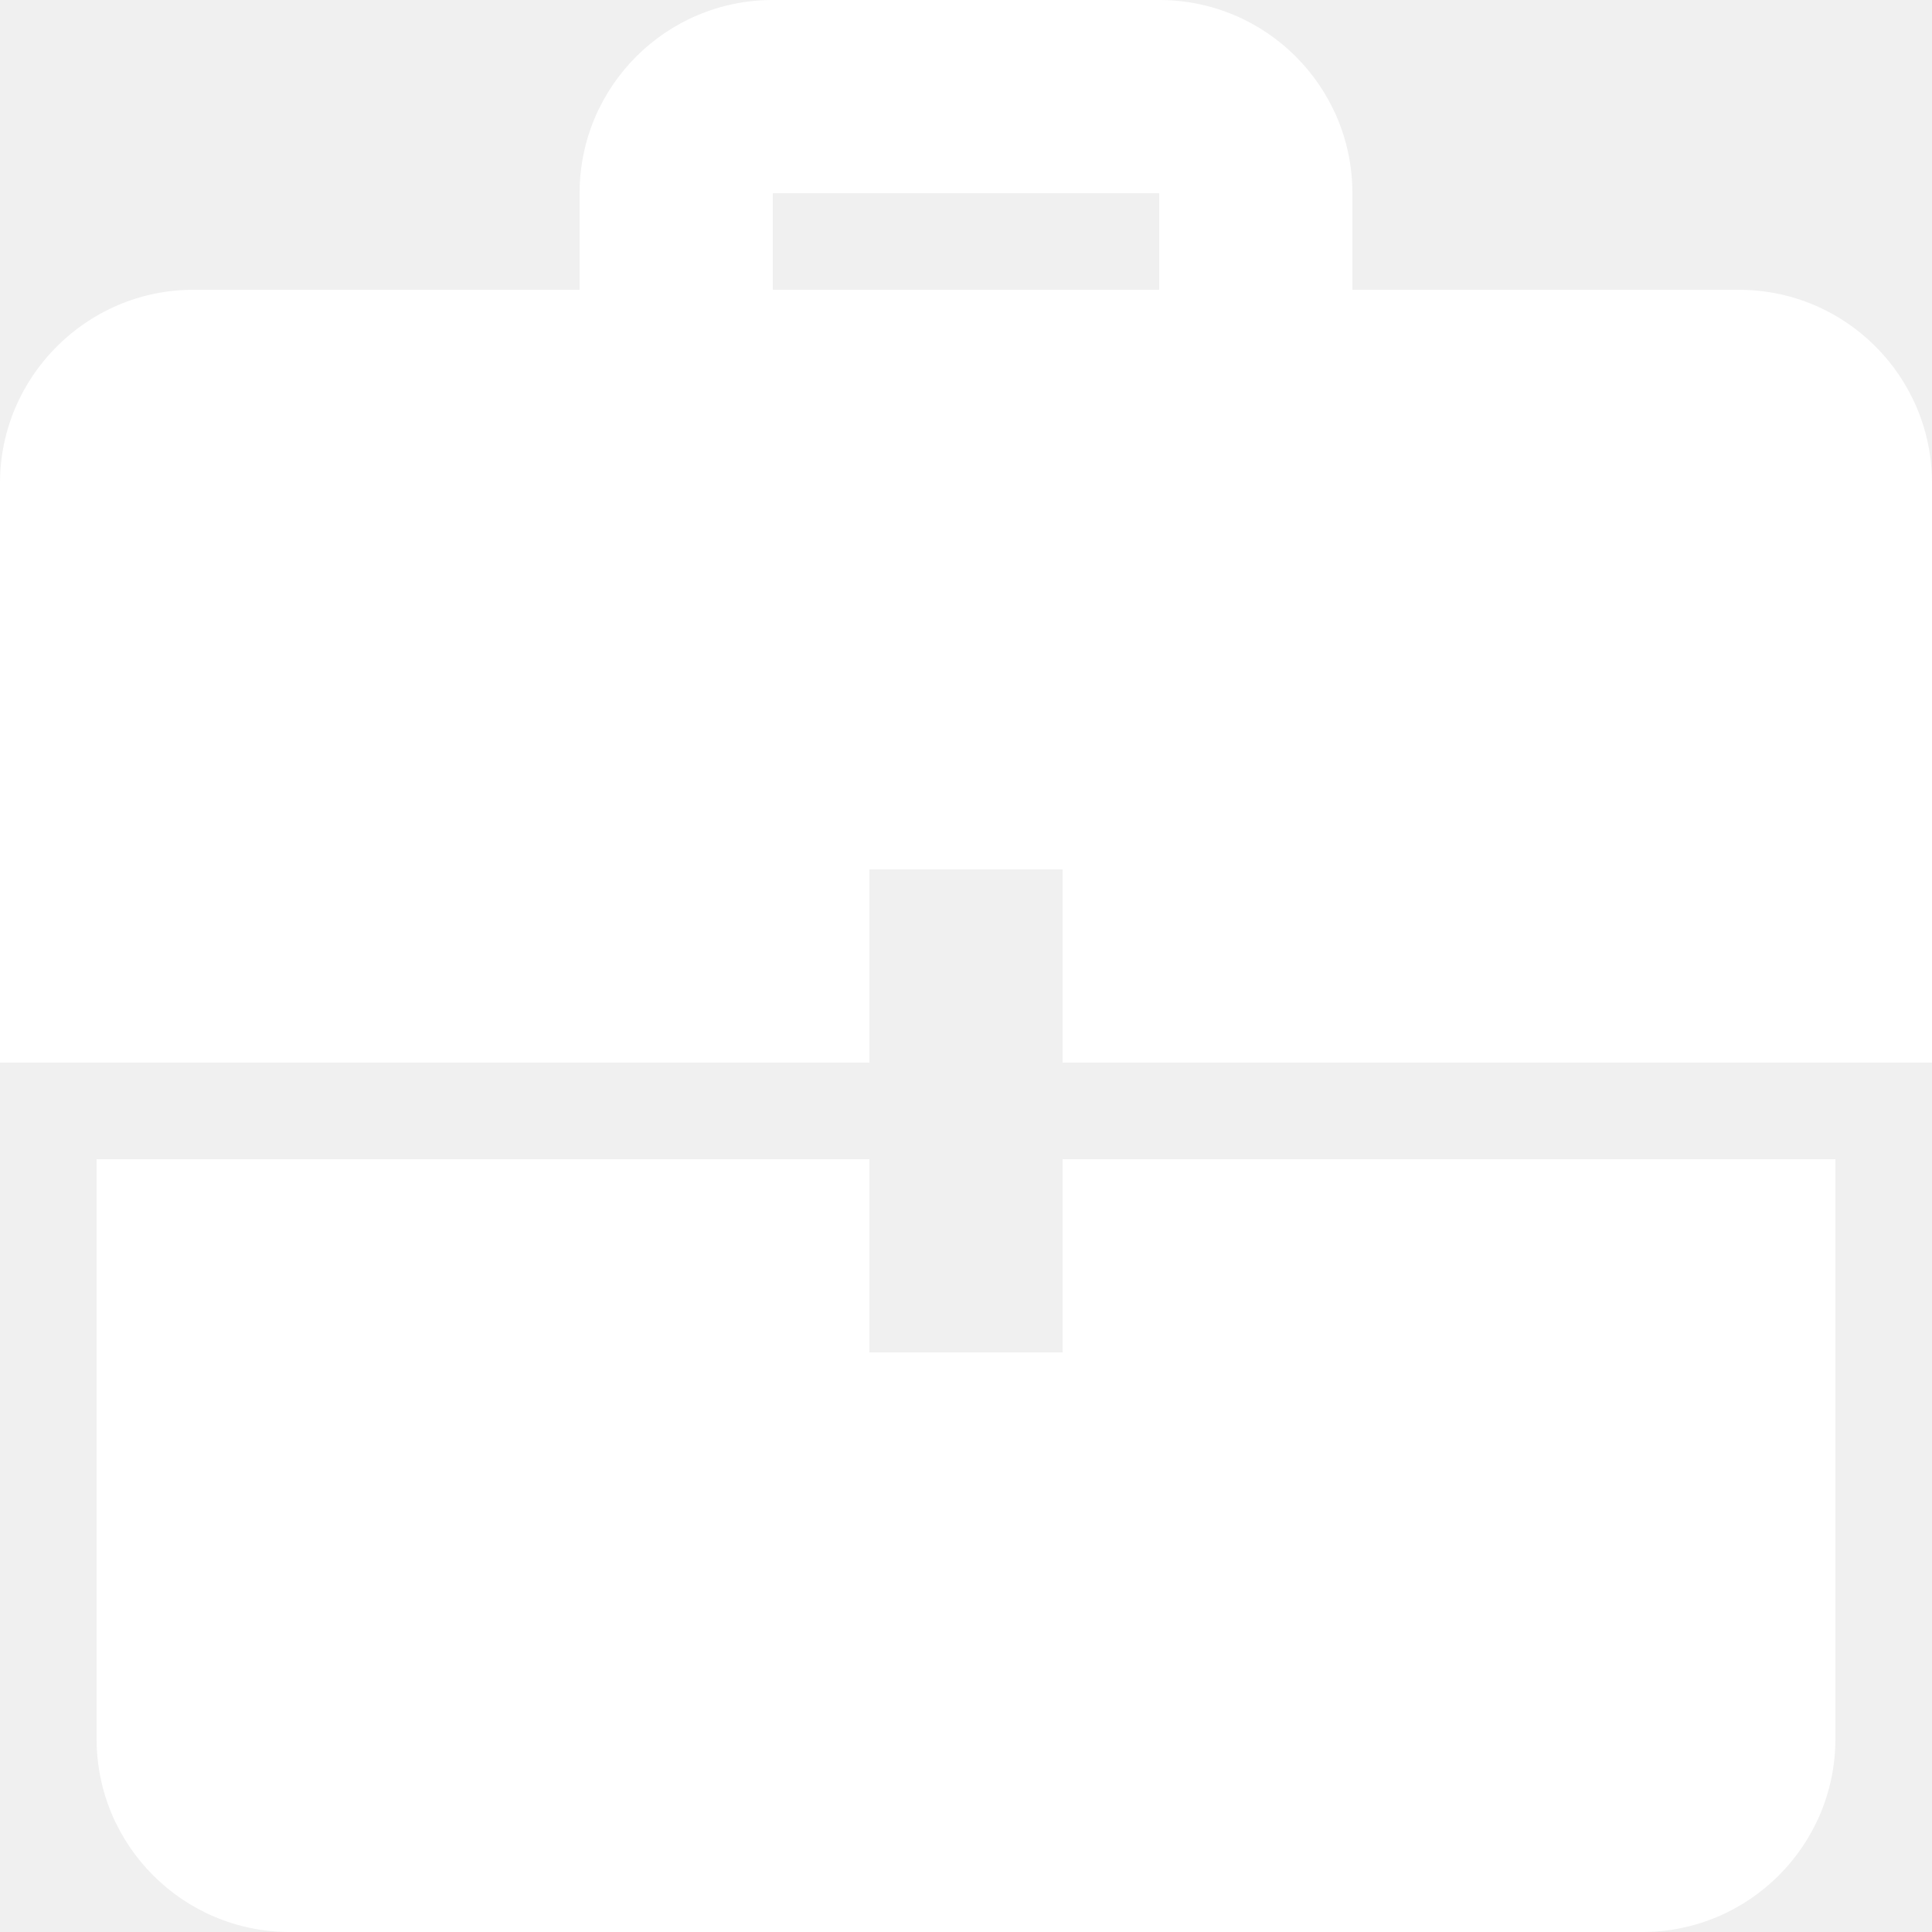
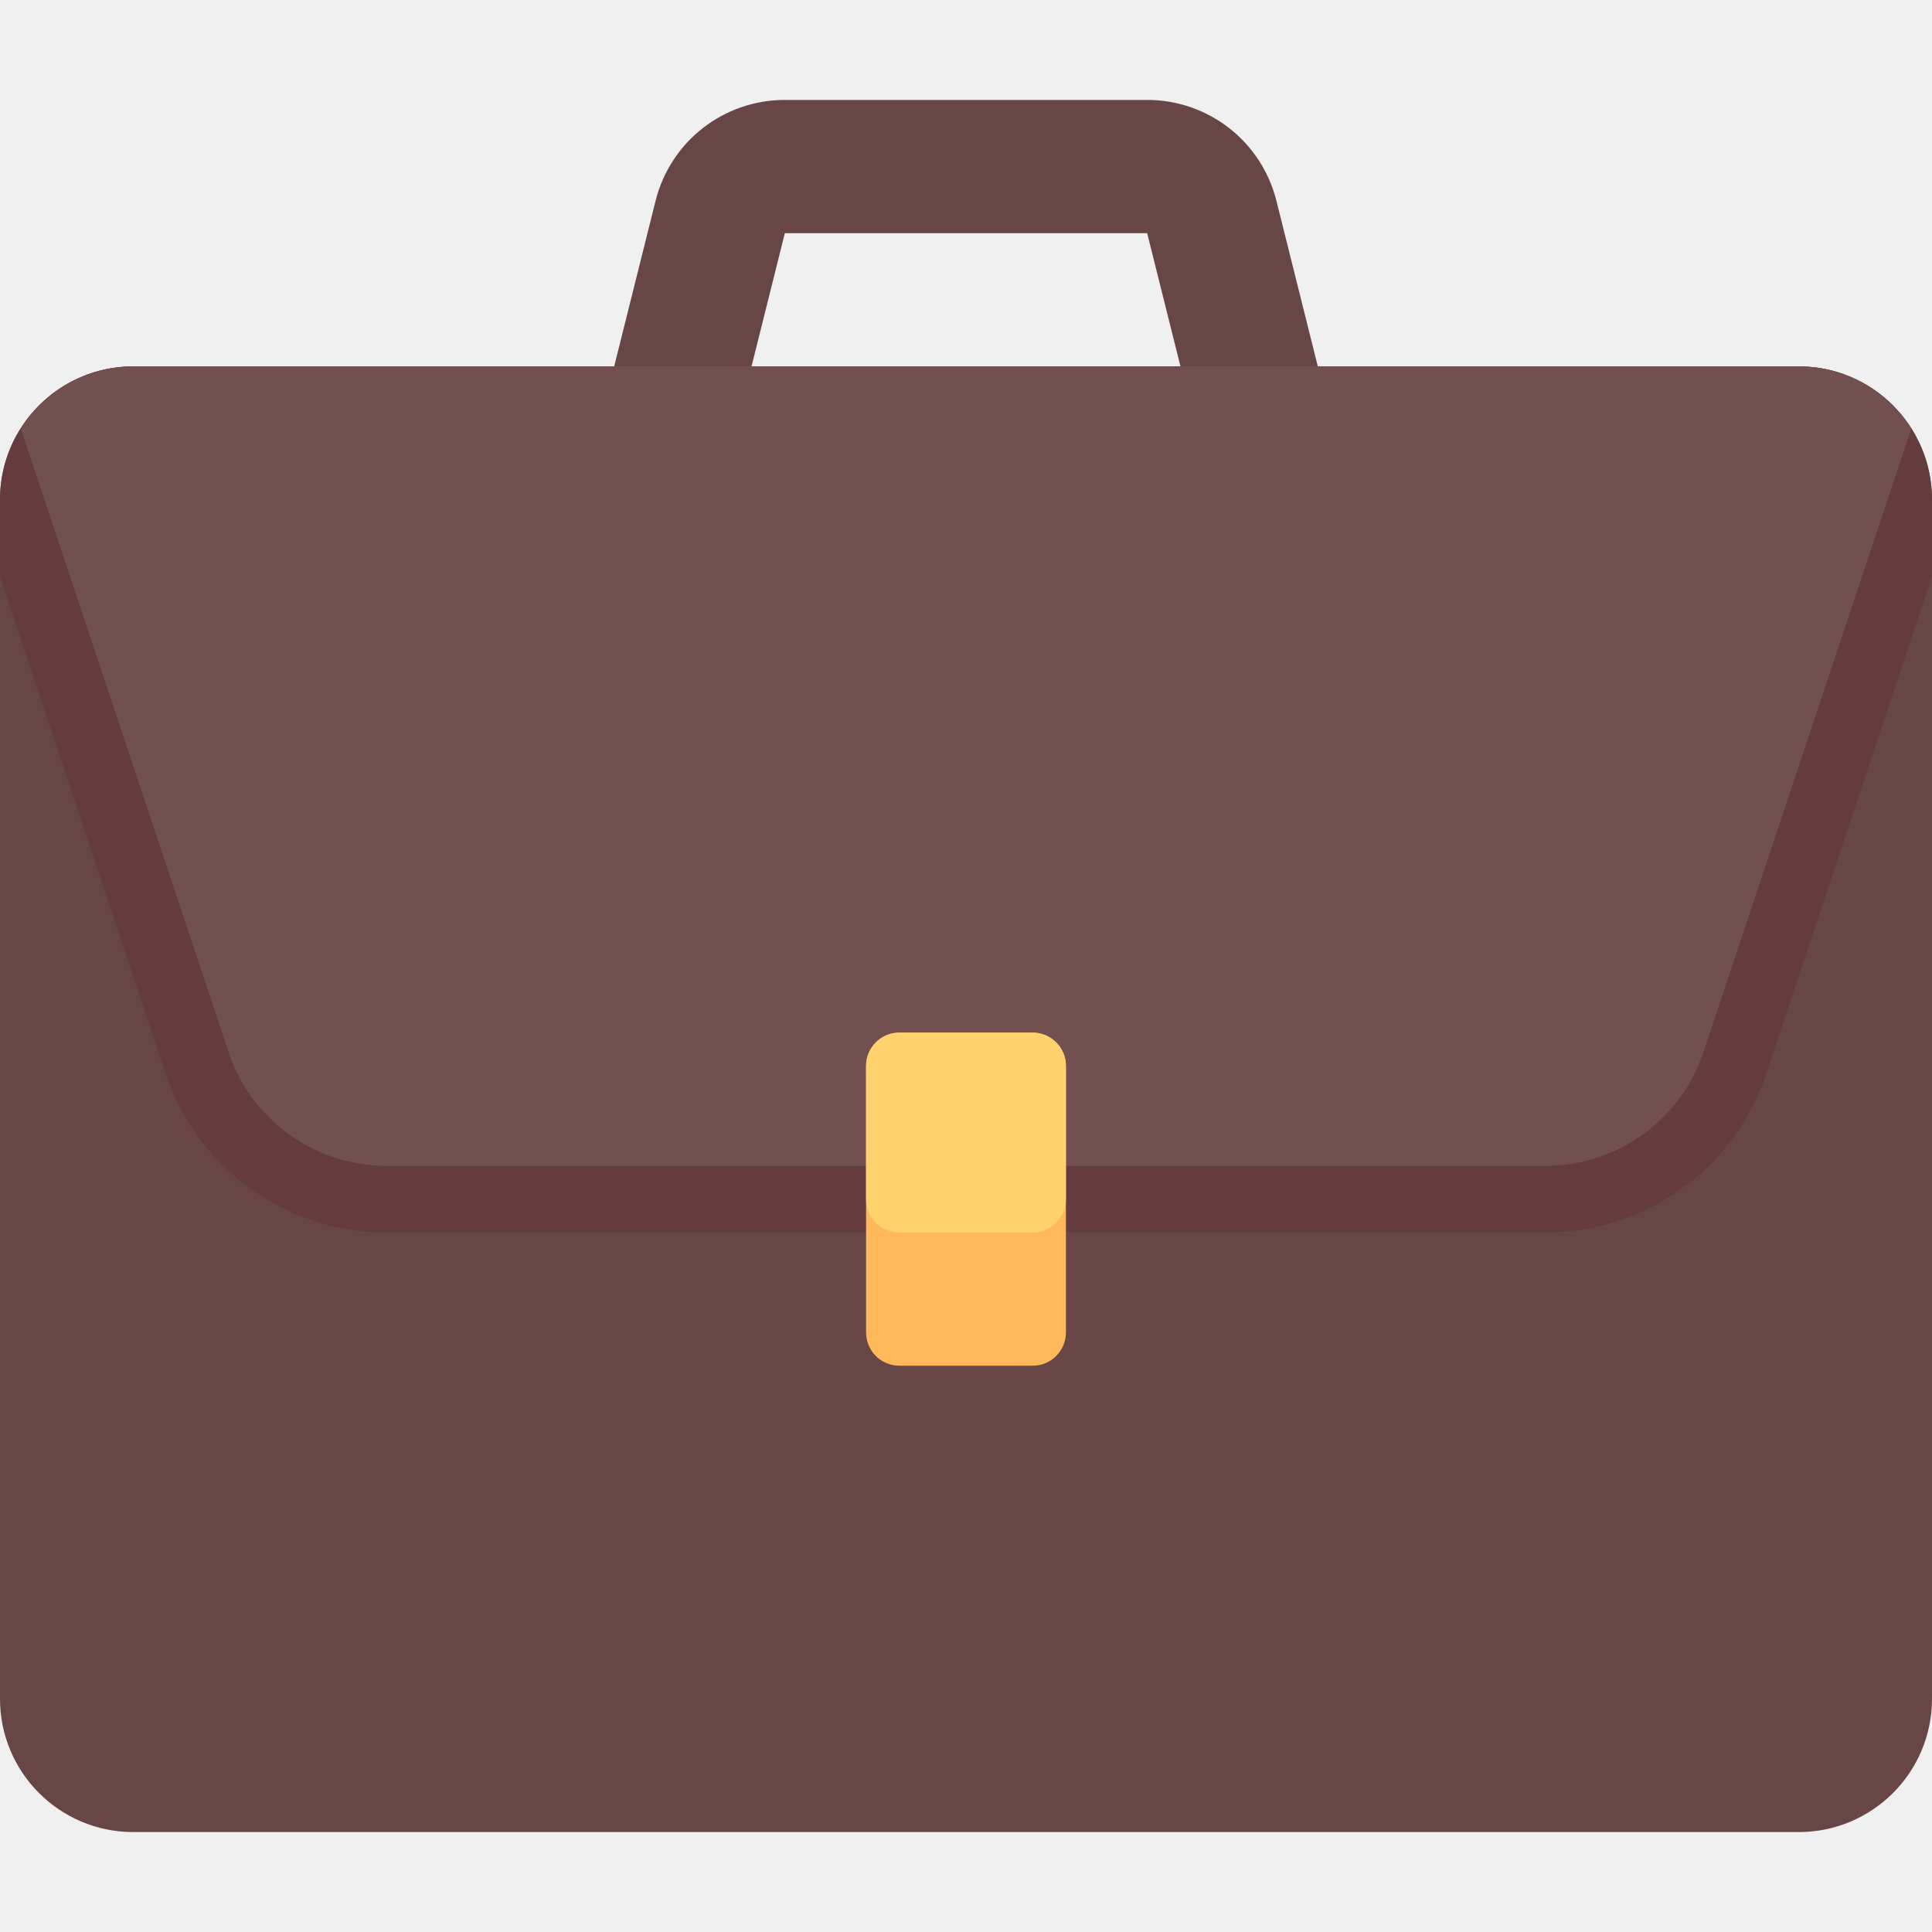
- <svg xmlns="http://www.w3.org/2000/svg" fill="#ffffff" viewBox="0 0 20 20">
+ <svg xmlns="http://www.w3.org/2000/svg" height="200px" width="200px" version="1.1" id="Layer_1" viewBox="0 0 512 512" xml:space="preserve" fill="#000000">
  <g id="SVGRepo_bgCarrier" stroke-width="0" />
  <g id="SVGRepo_tracerCarrier" stroke-linecap="round" stroke-linejoin="round" />
  <g id="SVGRepo_iconCarrier">
-     <path d="M9 12H1v6a2 2 0 0 0 2 2h14a2 2 0 0 0 2-2v-6h-8v2H9v-2zm0-1H0V5c0-1.1.9-2 2-2h4V2a2 2 0 0 1 2-2h4a2 2 0 0 1 2 2v1h4a2 2 0 0 1 2 2v6h-9V9H9v2zm3-8V2H8v1h4z" />
+     <path style="fill:#694646;" d="M476.69,97.103H349.235l-10.967-43.871c-3.94-15.75-18.026-26.75-34.259-26.75h-96.018 c-16.233,0-30.319,11-34.259,26.75l-10.967,43.871H35.31C15.809,97.103,0,112.913,0,132.414v317.793 c0,19.501,15.809,35.31,35.31,35.31H476.69c19.501,0,35.31-15.809,35.31-35.31V132.414C512,112.913,496.191,97.103,476.69,97.103z M199.164,97.103l8.828-35.31h96.018l8.828,35.31H199.164z" />
+     <path style="fill:#643C3E;" d="M512,132.414c0-19.501-15.809-35.31-35.31-35.31H35.31C15.809,97.103,0,112.913,0,132.414v20.52 l43.811,131.435c8.424,25.272,31.982,42.252,58.623,42.252h307.133c26.639,0,50.198-16.98,58.622-42.253L512,152.934V132.414z" />
+     <path style="fill:#735050;" d="M5.51,113.631l55.051,165.154c6.008,18.024,22.874,30.18,41.874,30.18h307.133 c18.998,0,35.865-12.157,41.874-30.18l55.051-165.154c-6.255-9.902-17.224-16.527-29.802-16.527H35.31 C22.732,97.103,11.764,103.729,5.51,113.631z" />
+     <path style="fill:#FFB95A;" d="M273.655,361.931h-35.31c-4.875,0-8.828-3.953-8.828-8.828v-70.621c0-4.875,3.953-8.828,8.828-8.828 h35.31c4.875,0,8.828,3.953,8.828,8.828v70.621C282.483,357.978,278.53,361.931,273.655,361.931z" />
+     <path style="fill:#FFD26E;" d="M273.655,326.621h-35.31c-4.875,0-8.828-3.953-8.828-8.828v-35.31c0-4.875,3.953-8.828,8.828-8.828 h35.31c4.875,0,8.828,3.953,8.828,8.828v35.31C282.483,322.668,278.53,326.621,273.655,326.621z" />
  </g>
</svg>
